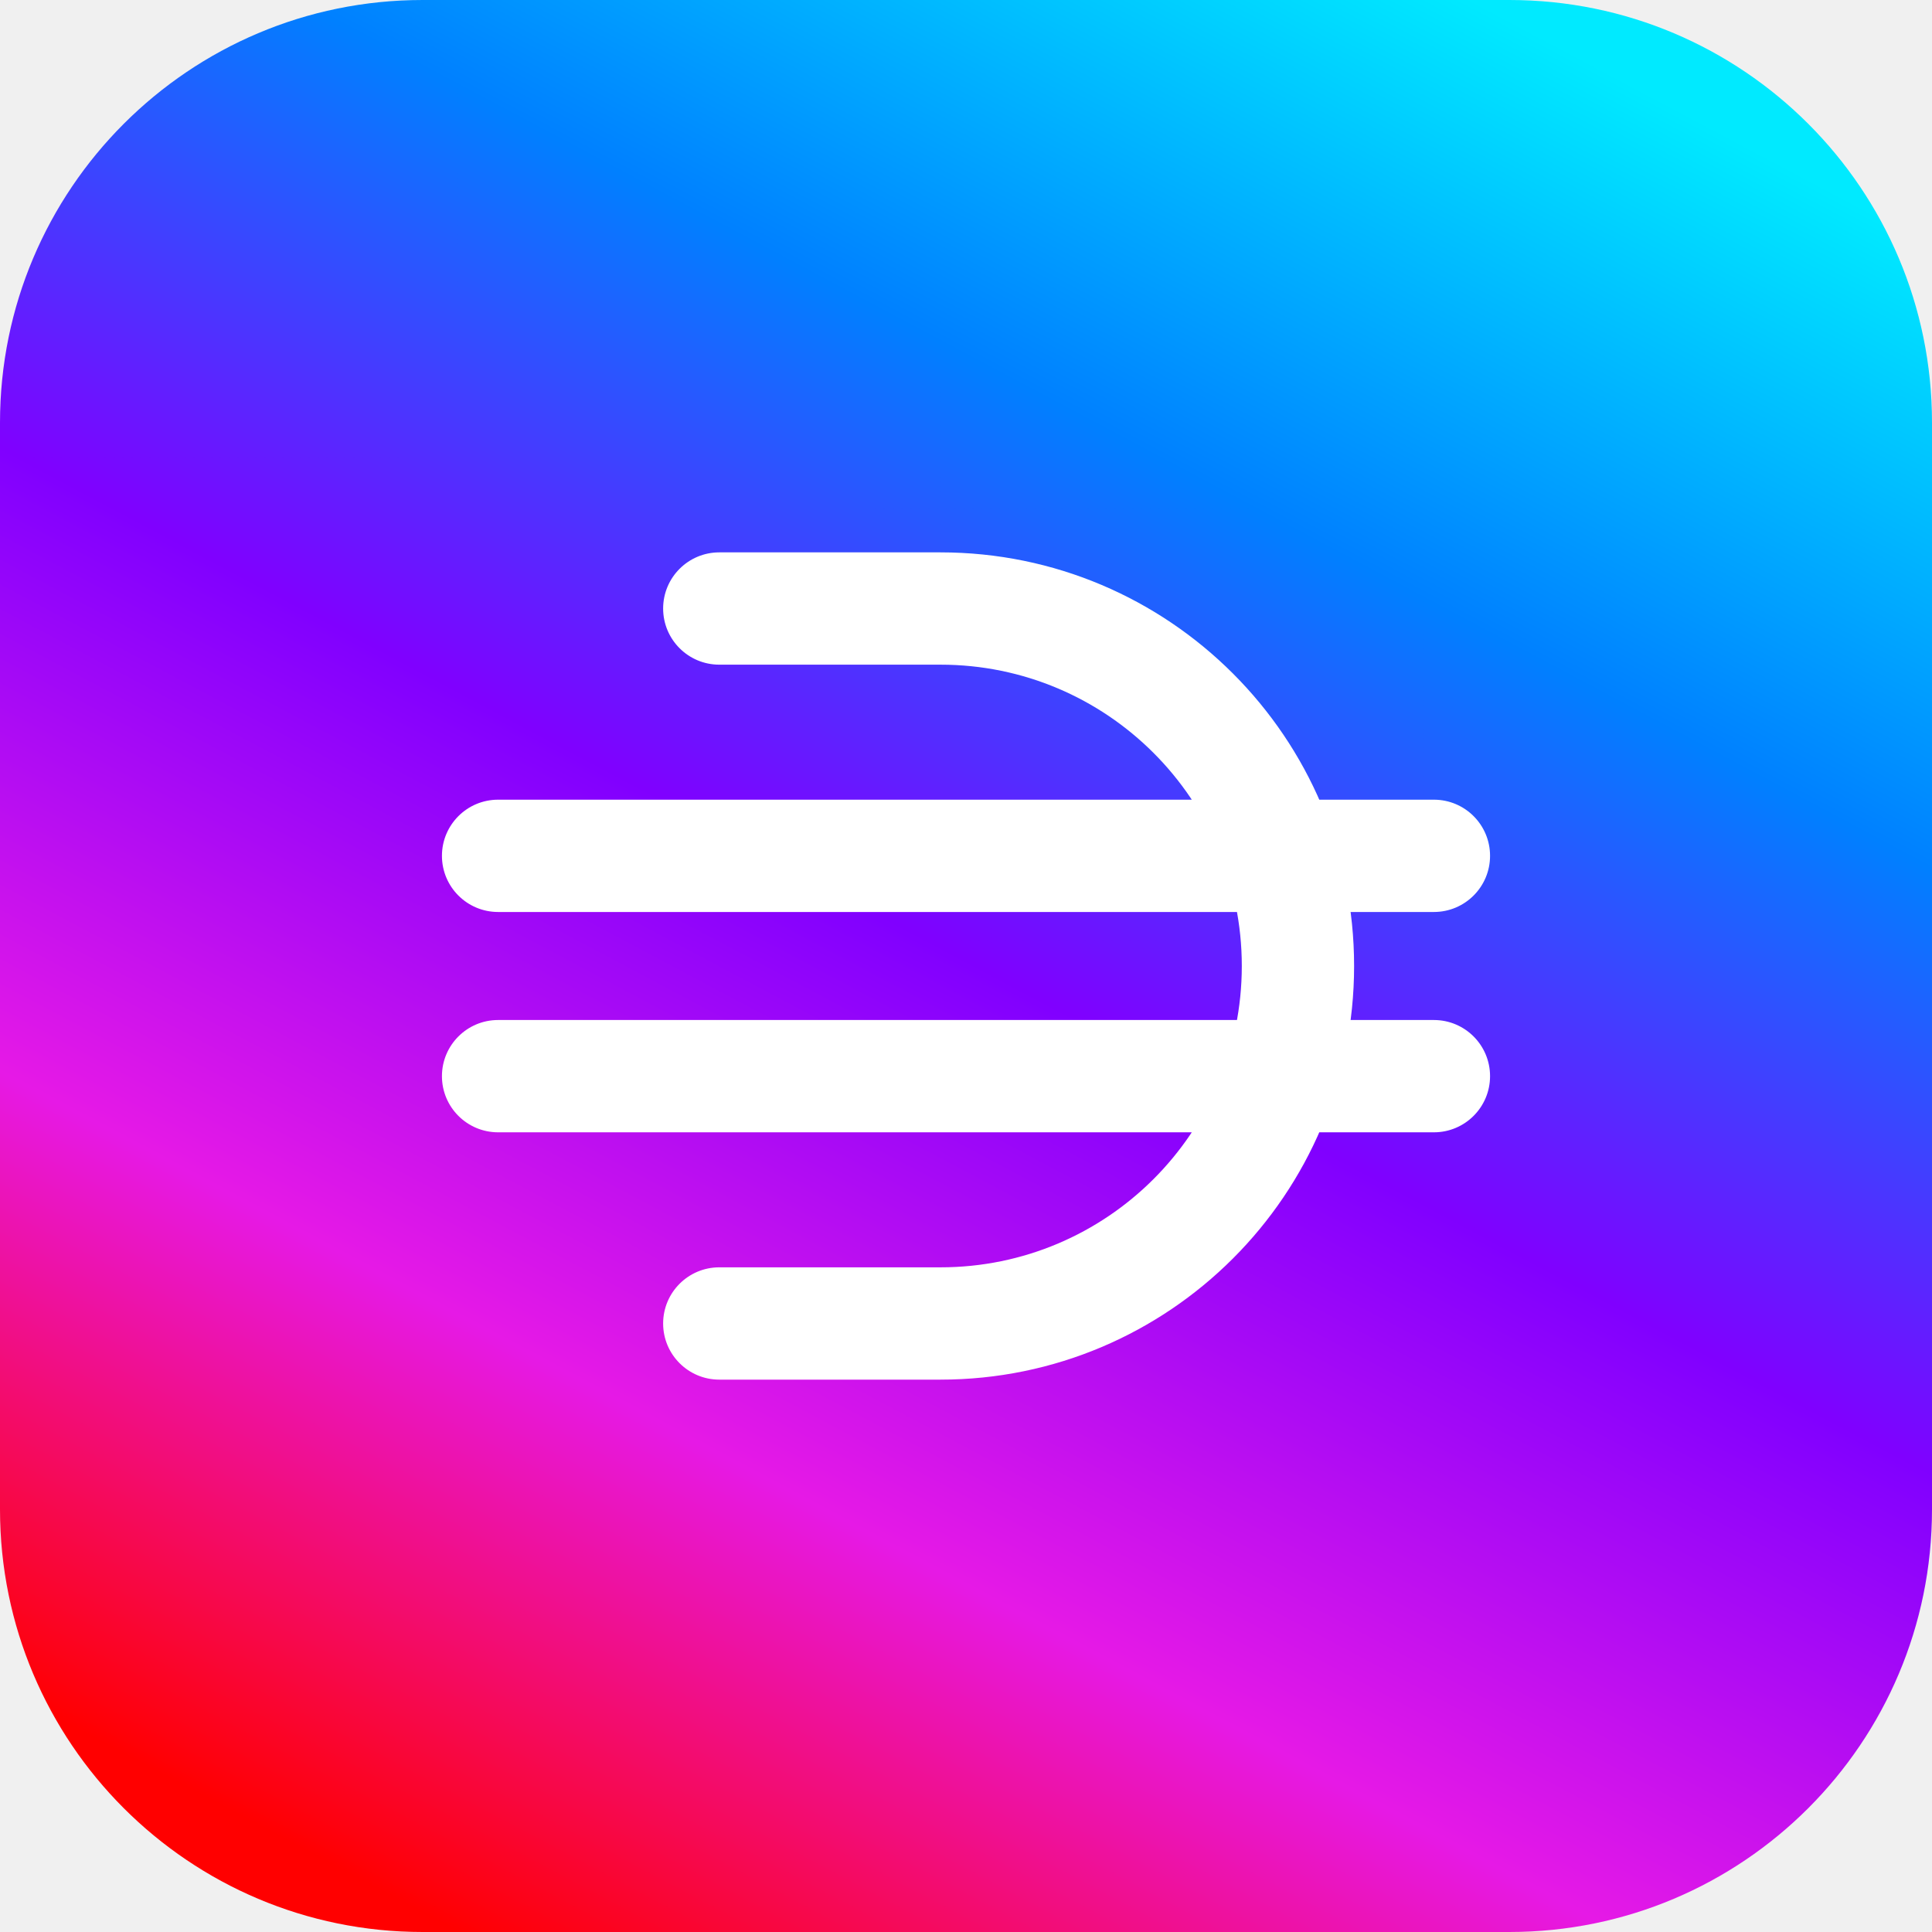
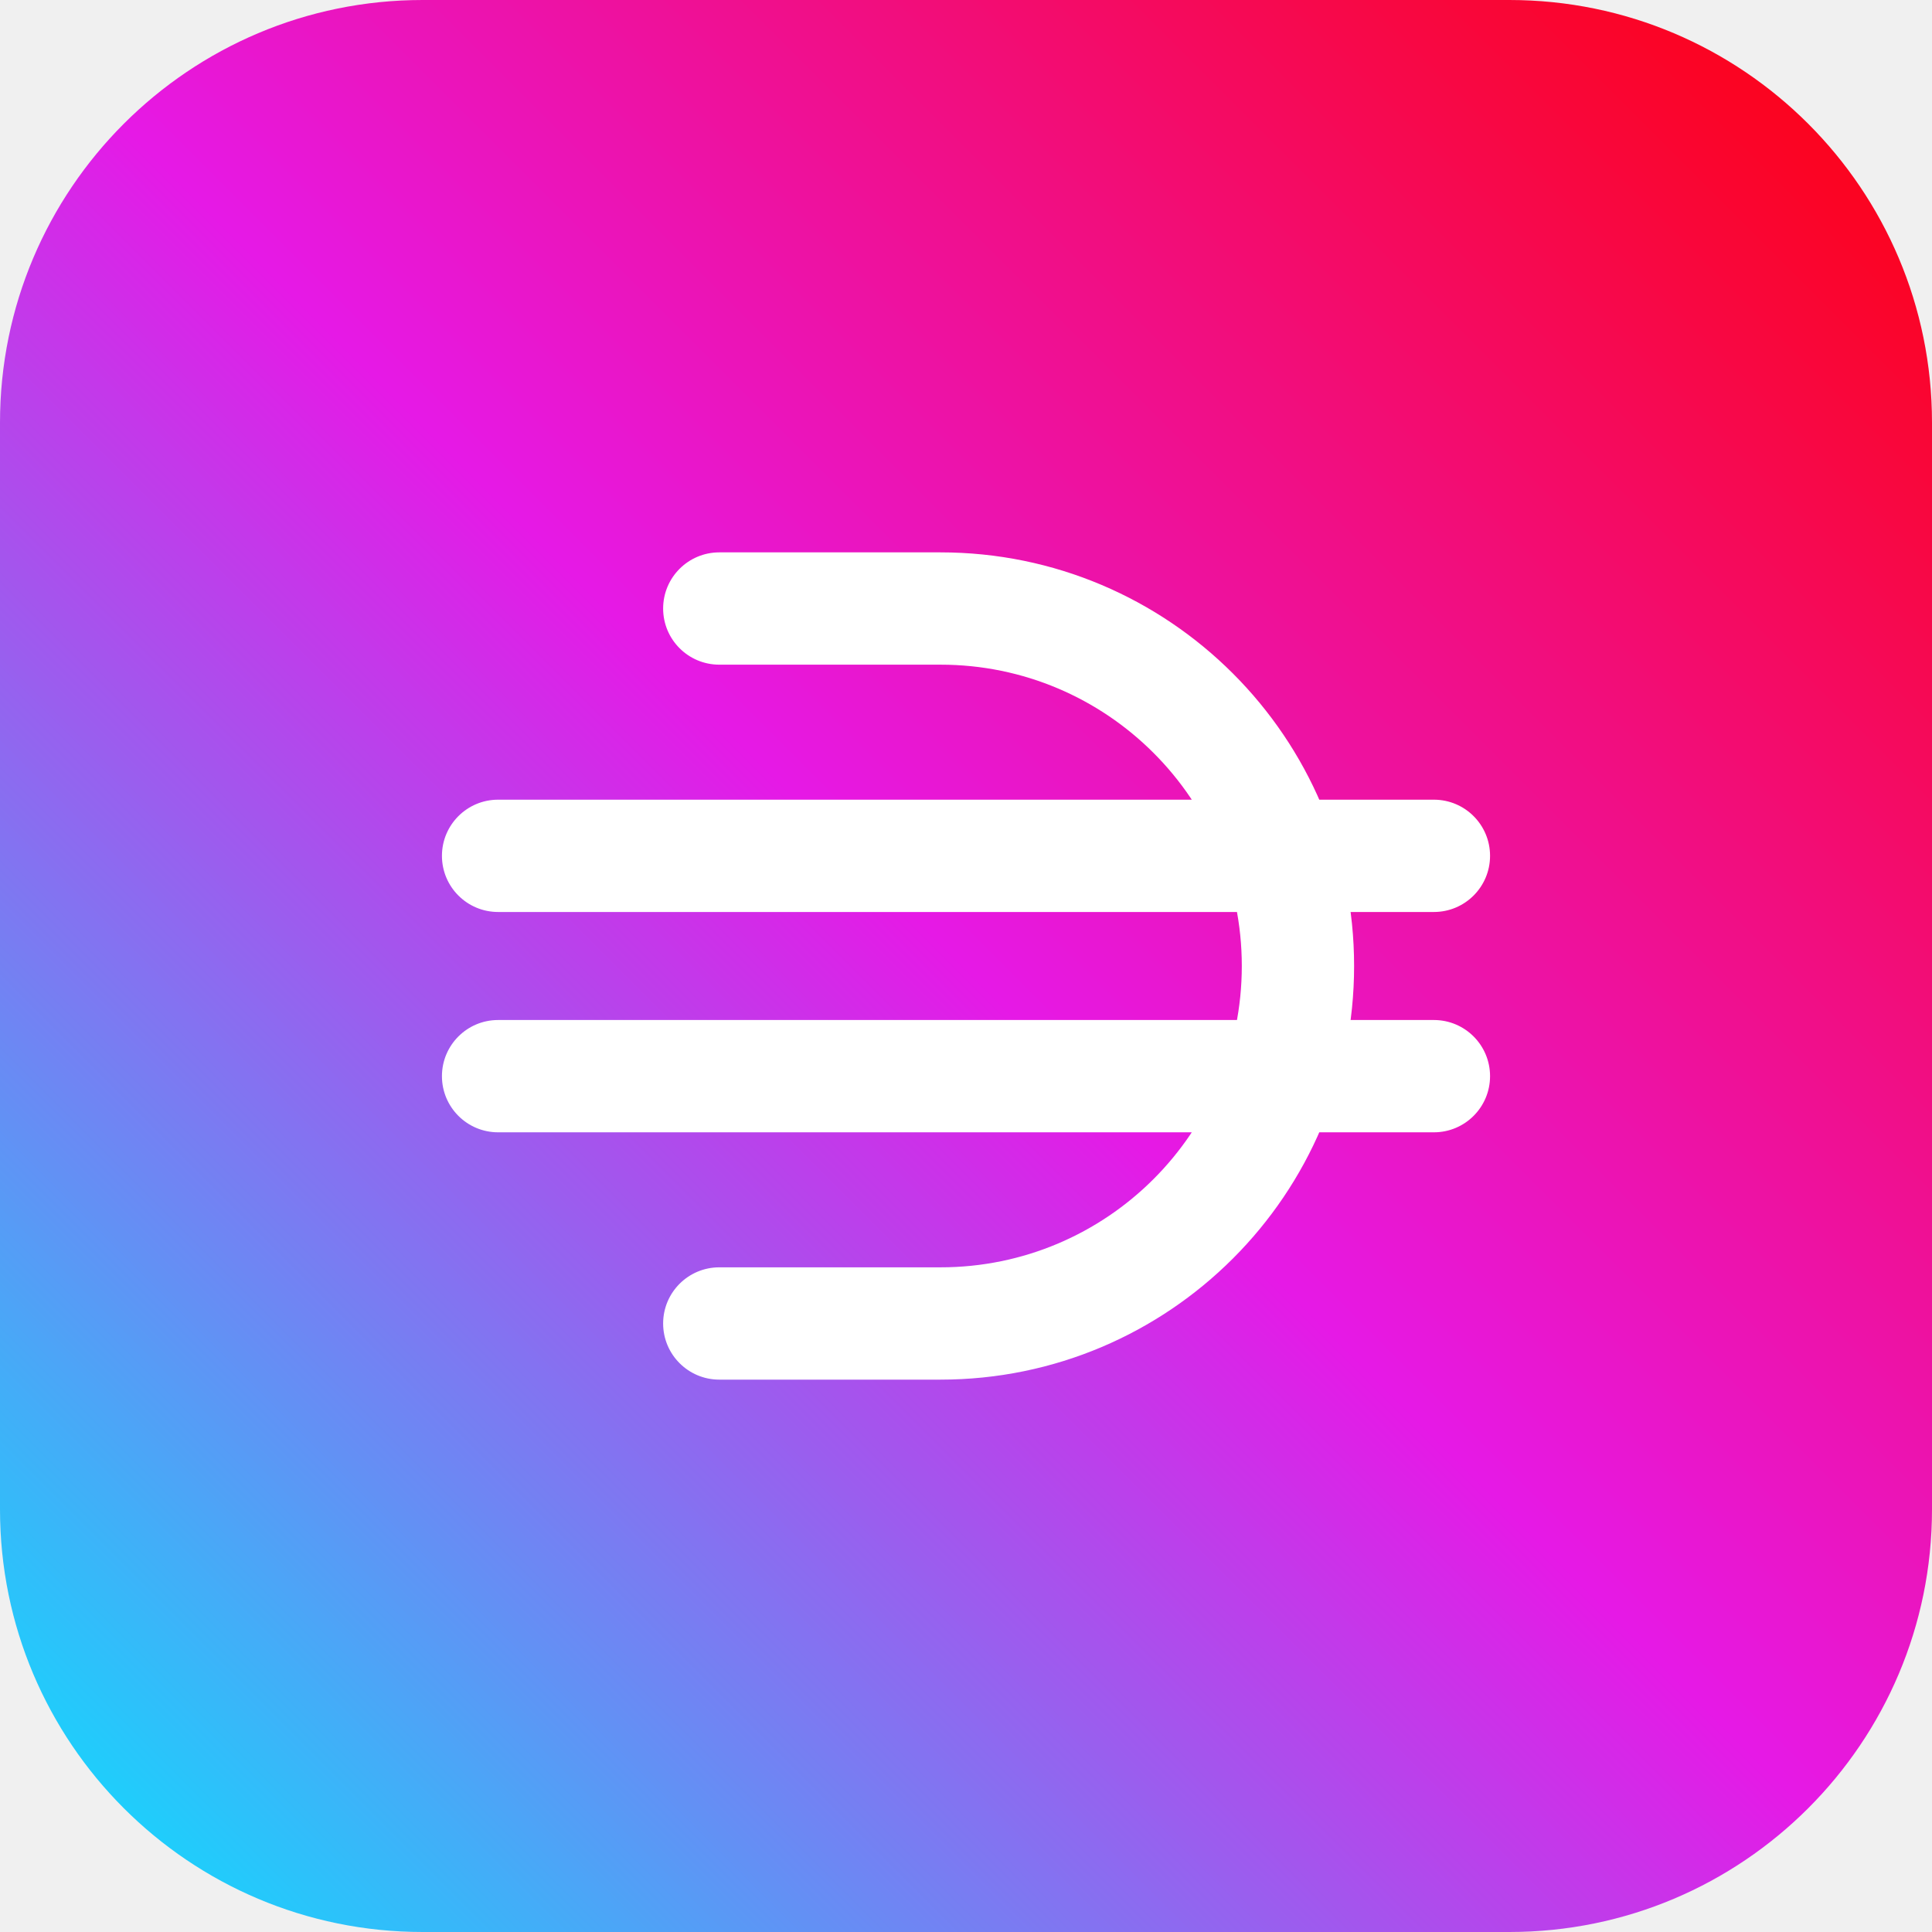
<svg xmlns="http://www.w3.org/2000/svg" viewBox="0 0 64 64">
  <defs>
-     <linearGradient id="tile" x1="0.762" y1="0.005" x2="0.236" y2="0.995">
+     <linearGradient id="tile" x1="0" y1="1" x2="1" y2="0">
      <stop offset="0" stop-color="#00EAFF" />
-       <stop offset="0.253" stop-color="#0080FF" />
-       <stop offset="0.497" stop-color="#8000FF" />
-       <stop offset="0.75" stop-color="#E619E6" />
-       <stop offset="0.999" stop-color="#FF0000" />
+       <stop offset="0.5" stop-color="#E619E6" />
+       <stop offset="1" stop-color="#FF0000" />
    </linearGradient>
  </defs>
  <rect width="64" height="64" rx="14" fill="url(#tile)" />
  <path fill="#ffffff" transform="translate(32 32) scale(0.62) translate(-32 -32)" d="M18.818 9.9H30.636A22.1 22.1 0 0 1 30.636 54.1H18.818A3 3 0 0 1 18.818 48.1H30.636A16.1 16.1 0 0 0 30.636 15.9H18.818A3 3 0 0 1 18.818 9.9ZM7 23.114H57A3 3 0 0 1 57 29.114H7A3 3 0 0 1 7 23.114ZM7 34.886H57A3 3 0 0 1 57 40.886H7A3 3 0 0 1 7 34.886Z" />
</svg>
